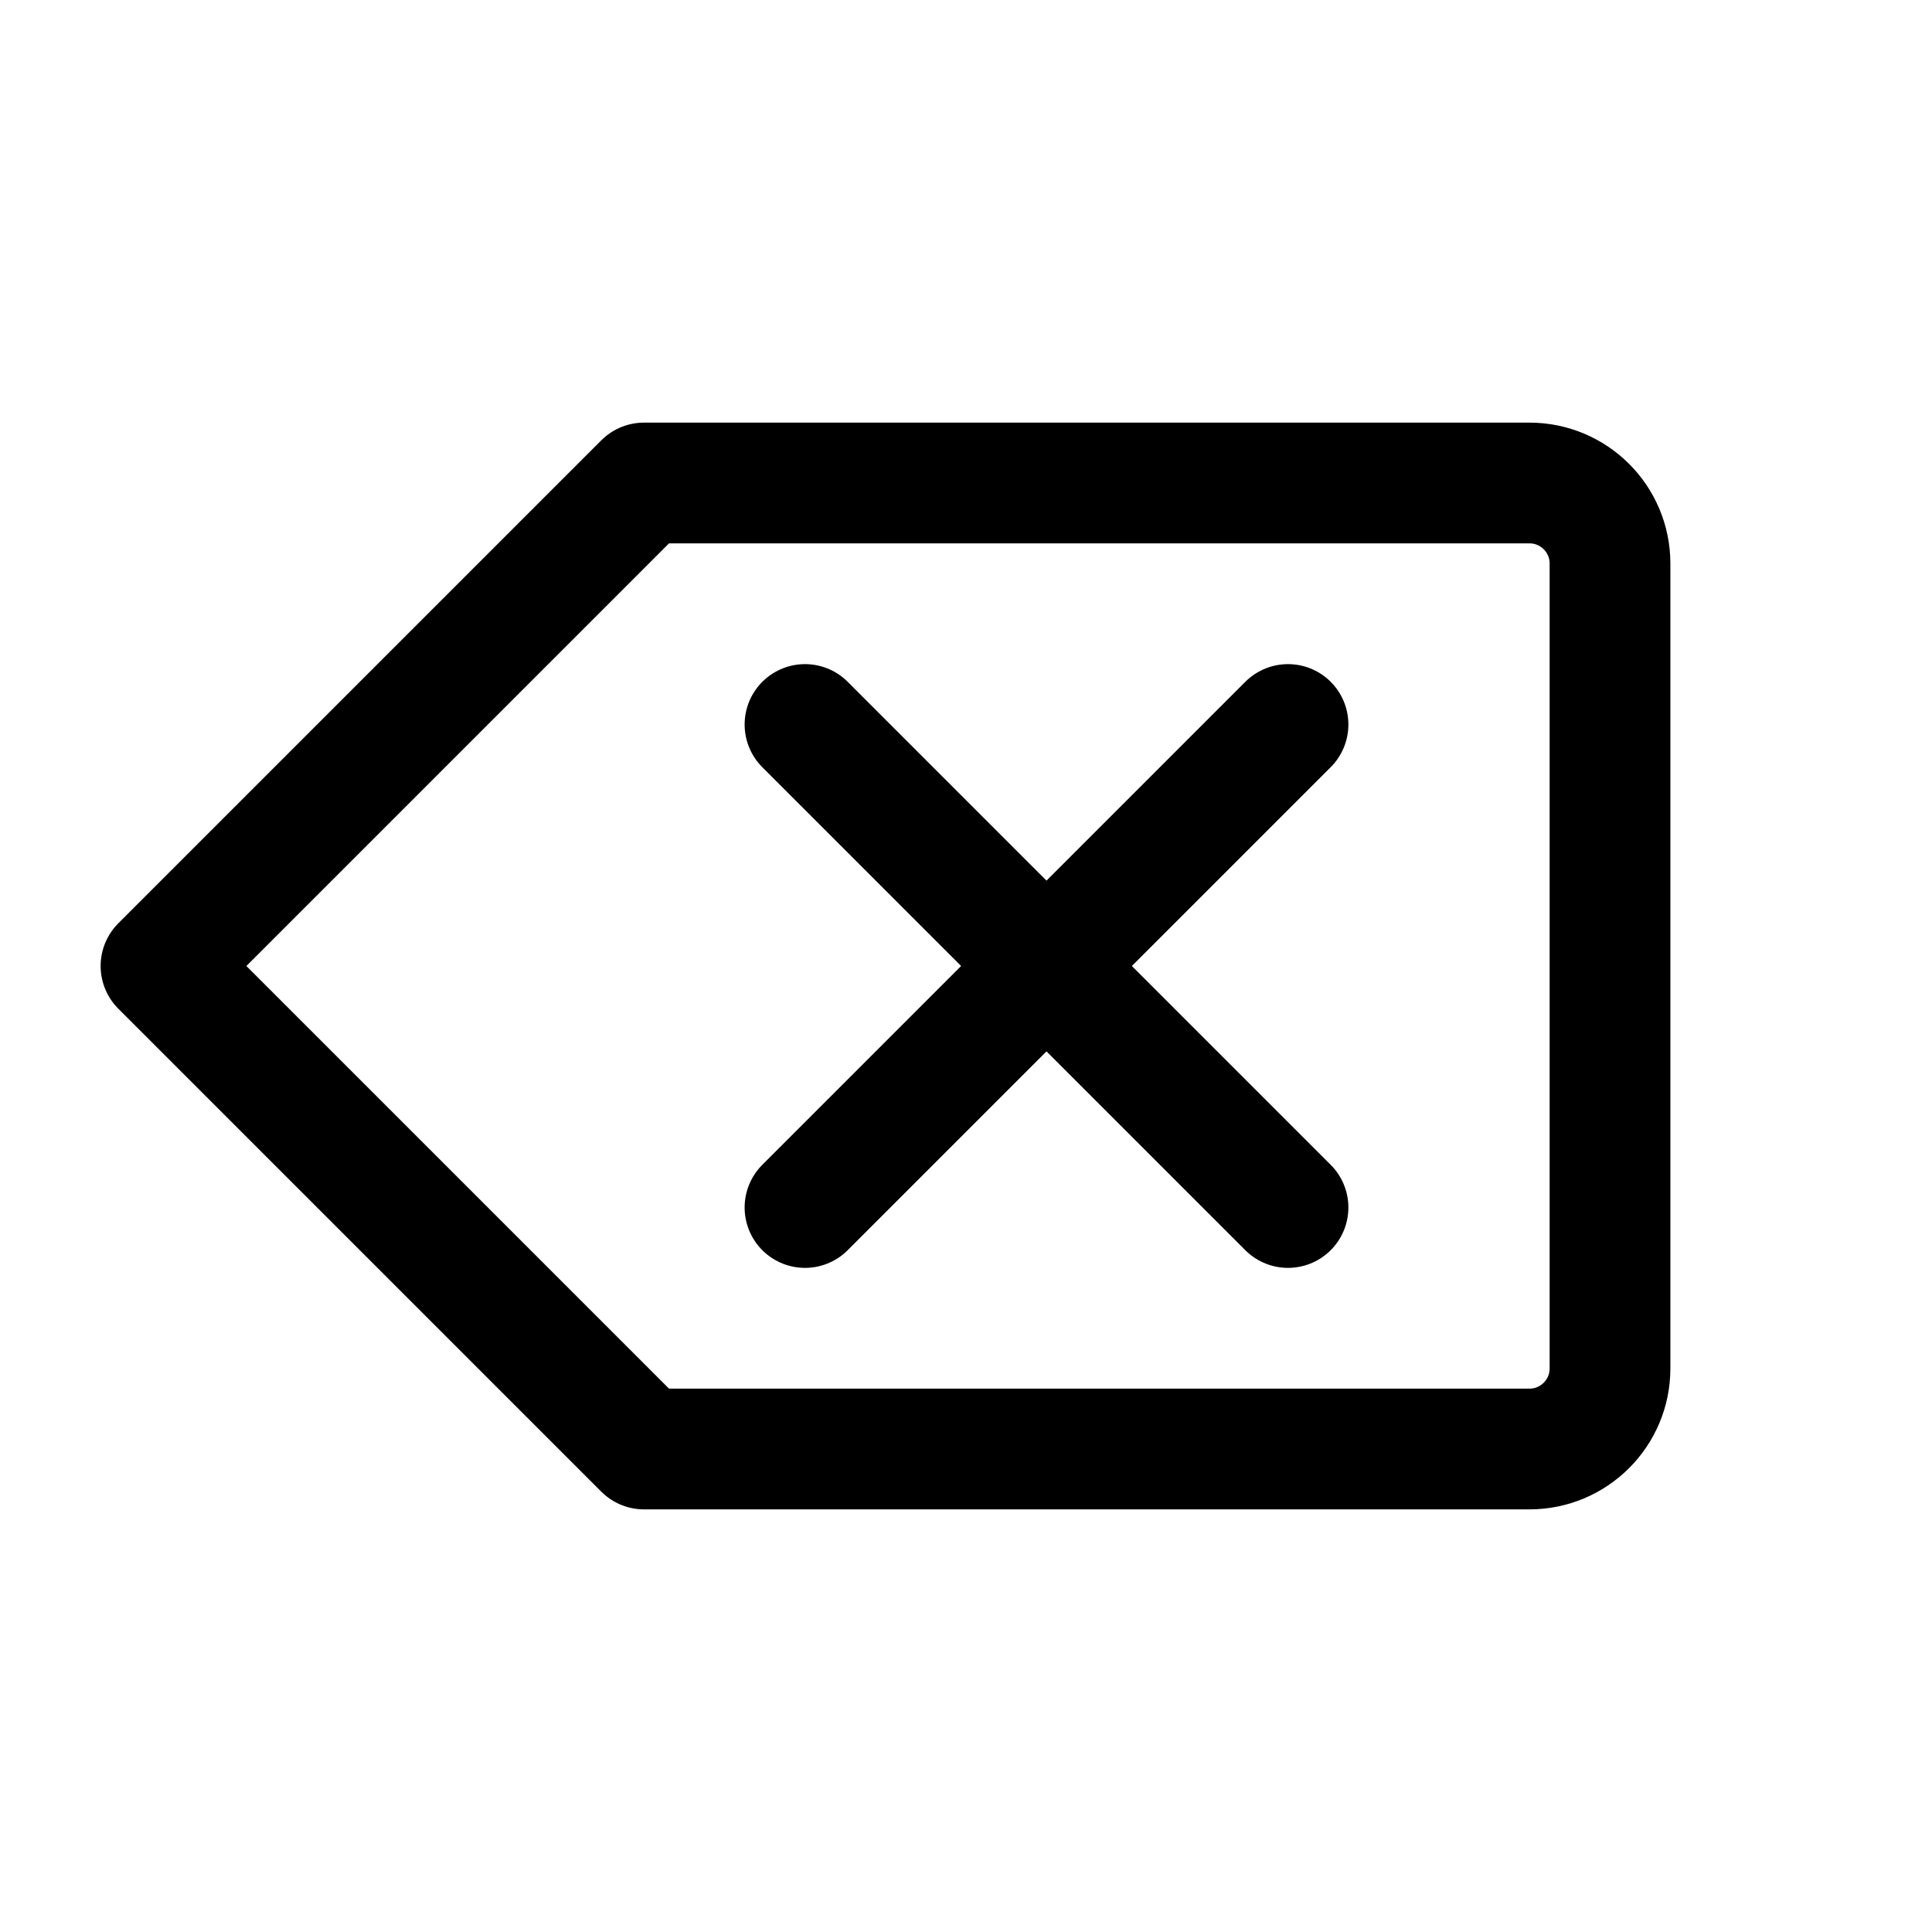
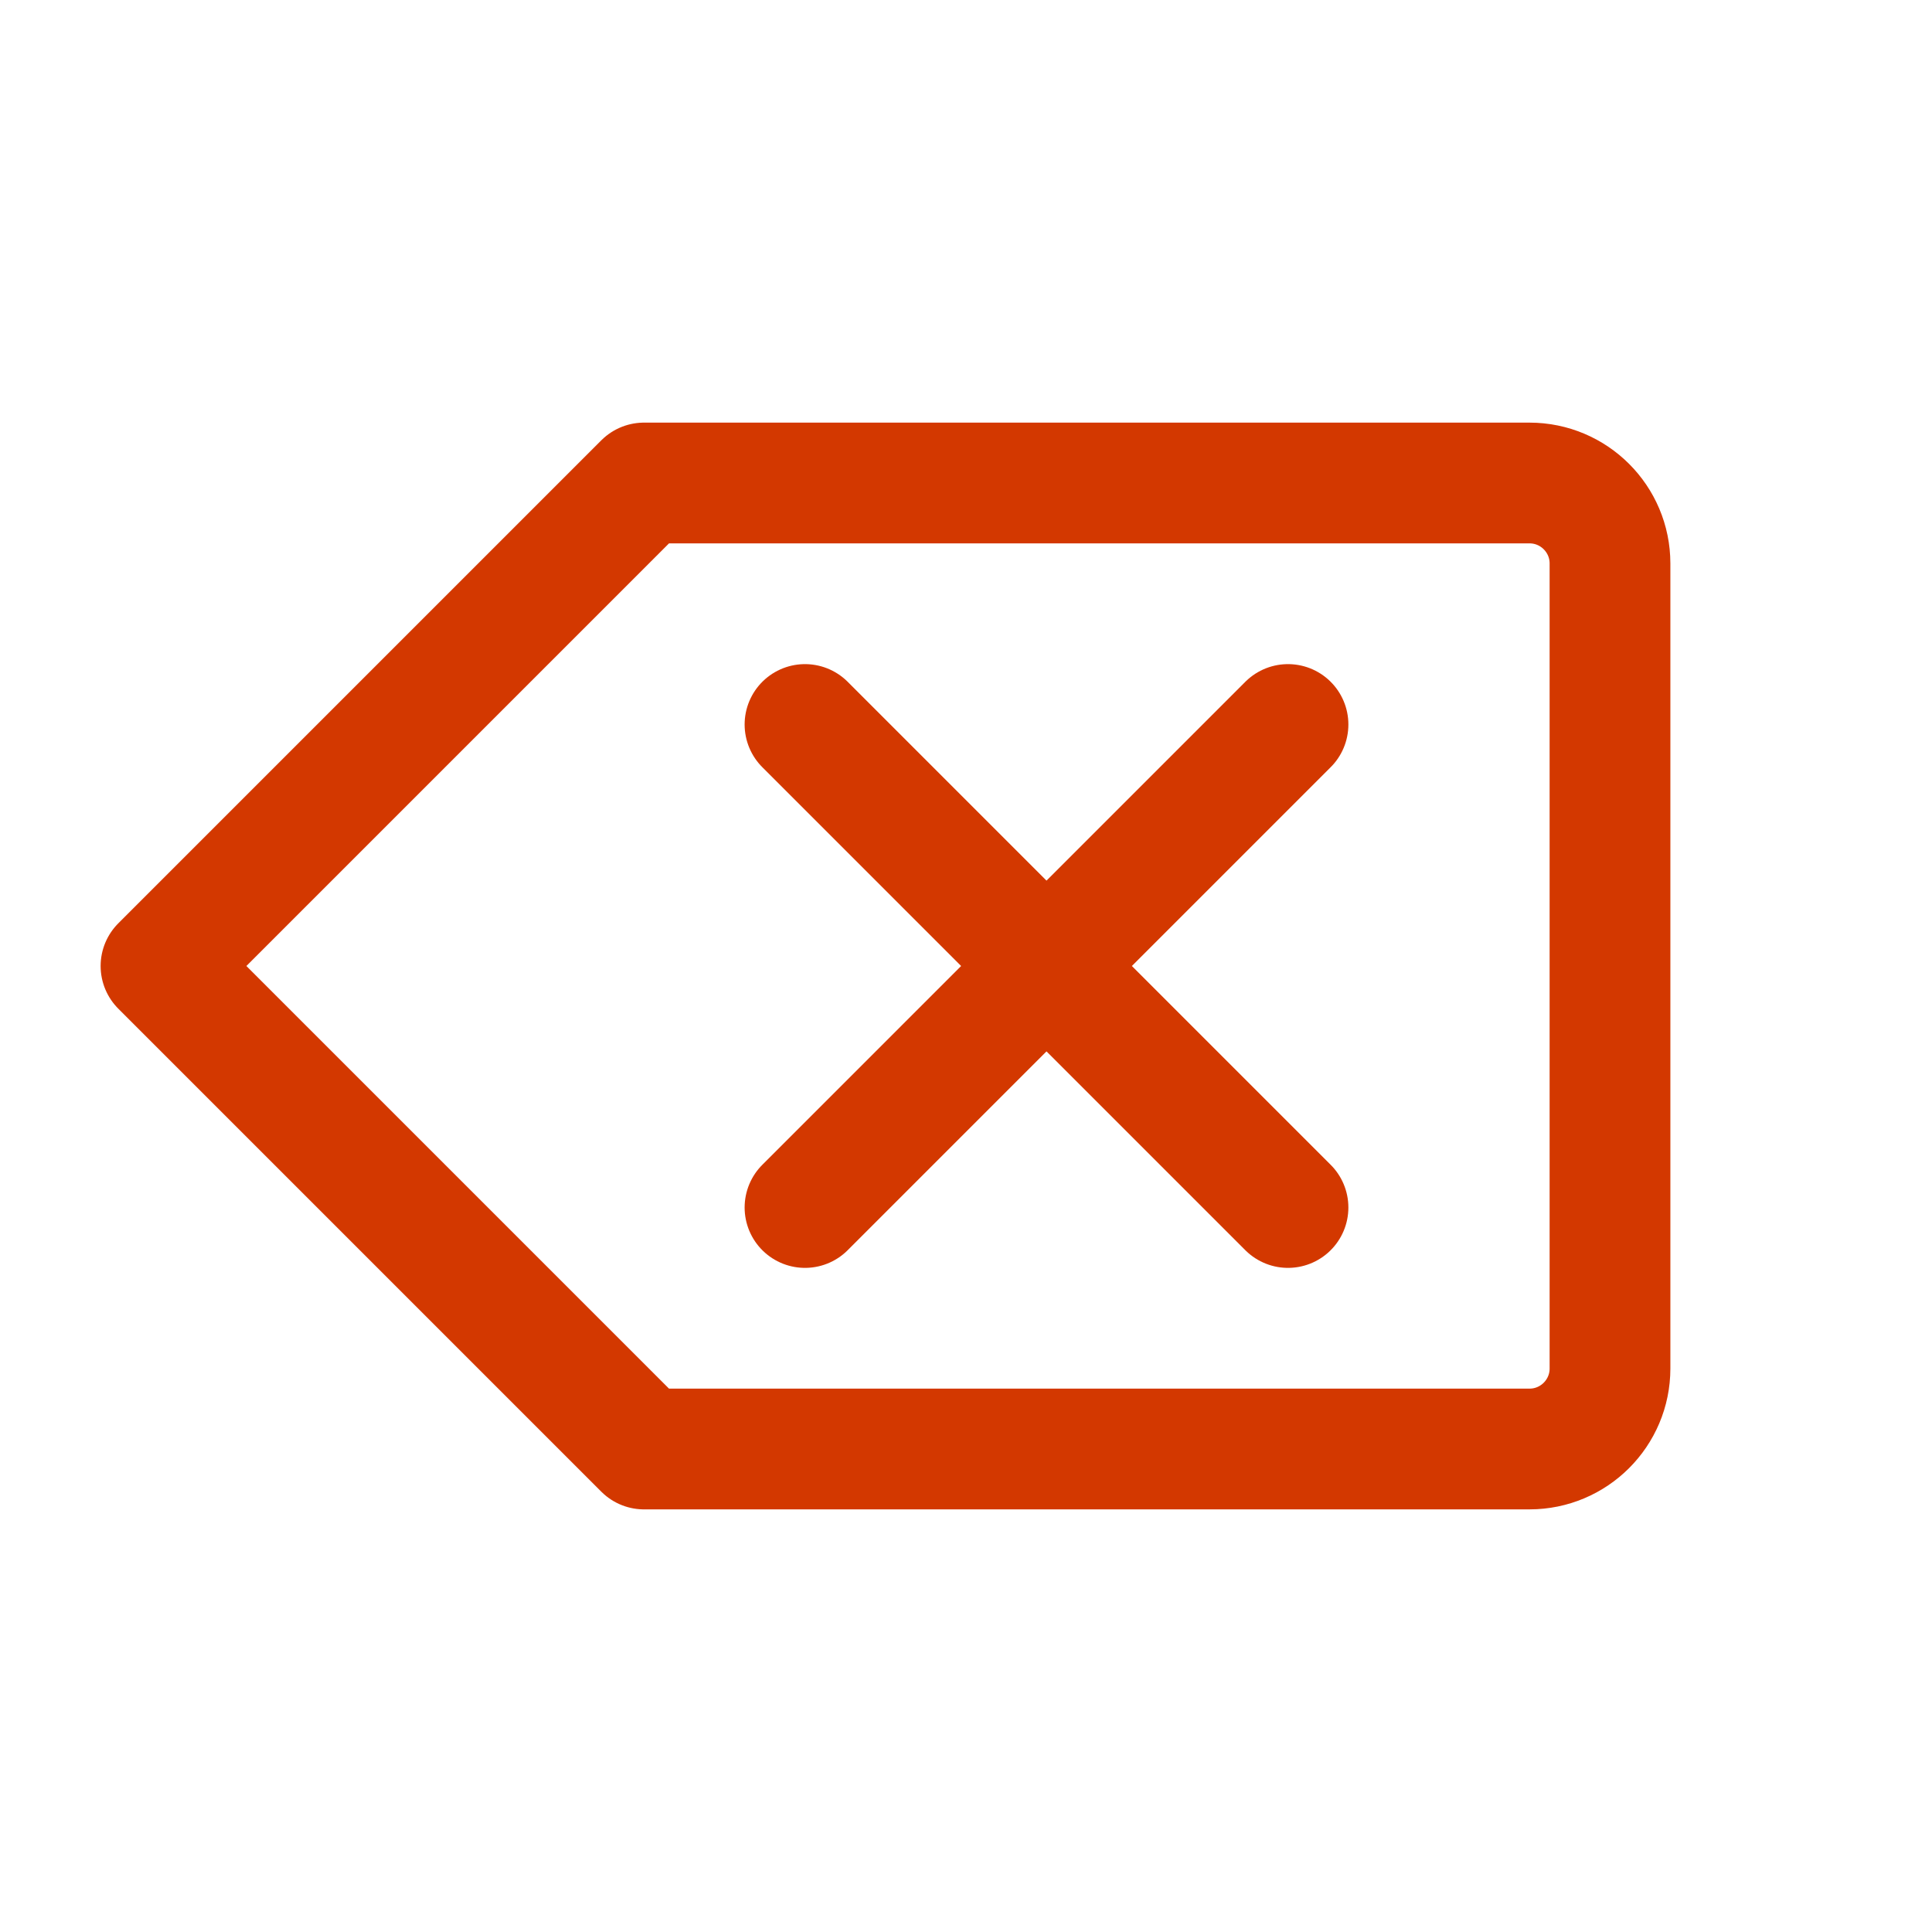
<svg xmlns="http://www.w3.org/2000/svg" width="800px" height="800px" viewBox="0 0 24 24" fill="none">
-   <path d="M16 9L13 12M13 12L10 15M13 12L10 9M13 12L16 15M8 6H19C19.552 6 20 6.448 20 7V17C20 17.552 19.552 18 19 18H8L2 12L8 6Z" stroke="#000000" stroke-width="1.5" stroke-linecap="round" stroke-linejoin="round" />
+   <g id="SVGRepo_bgCarrier" stroke-width="0" />
+   <g id="SVGRepo_tracerCarrier" stroke-linecap="round" stroke-linejoin="round" />
+   <g id="SVGRepo_iconCarrier">
+     <path d="M16 9L13 12M13 12L10 15M13 12L10 9M13 12L16 15M8 6H19C19.552 6 20 6.448 20 7V17C20 17.552 19.552 18 19 18H8L2 12L8 6Z" stroke="#d33800" stroke-width="1.5" stroke-linecap="round" stroke-linejoin="round" />
+   </g>
</svg>
